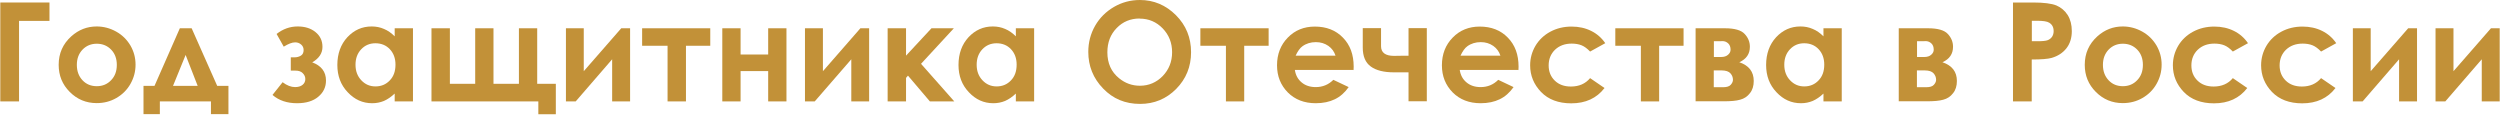
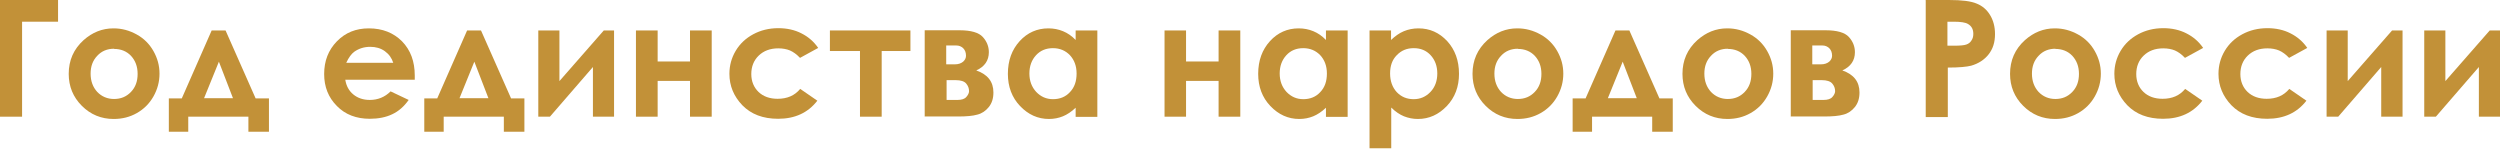
- <svg xmlns="http://www.w3.org/2000/svg" xml:space="preserve" width="128mm" height="5.849mm" version="1.1" style="shape-rendering:geometricPrecision; text-rendering:geometricPrecision; image-rendering:optimizeQuality; fill-rule:evenodd; clip-rule:evenodd" viewBox="0 0 220.1 10.06">
+ <svg xmlns="http://www.w3.org/2000/svg" xml:space="preserve" width="97.631mm" height="5.791mm" version="1.1" style="shape-rendering:geometricPrecision; text-rendering:geometricPrecision; image-rendering:optimizeQuality; fill-rule:evenodd; clip-rule:evenodd" viewBox="0 0 131.34 7.79">
  <defs>
    <style type="text/css">
   
    .fil0 {fill:#C29138;fill-rule:nonzero}
   
  </style>
  </defs>
  <g id="Слой_x0020_1">
-     <polygon class="fil0" points="-0,0.22 4.33,0.22 4.33,1.84 1.65,1.84 1.65,8.93 -0,8.93 " />
-     <path id="_1" class="fil0" d="M8.48 2.33c0.61,0 1.18,0.15 1.72,0.45 0.54,0.3 0.95,0.71 1.26,1.23 0.3,0.52 0.45,1.08 0.45,1.68 0,0.61 -0.15,1.17 -0.45,1.7 -0.3,0.53 -0.72,0.94 -1.24,1.24 -0.52,0.3 -1.1,0.45 -1.73,0.45 -0.93,0 -1.72,-0.33 -2.37,-0.98 -0.66,-0.66 -0.98,-1.45 -0.98,-2.39 0,-1.01 0.37,-1.84 1.11,-2.51 0.65,-0.58 1.39,-0.87 2.24,-0.87zm0.02 1.52c-0.5,0 -0.92,0.17 -1.26,0.52 -0.33,0.35 -0.5,0.79 -0.5,1.34 0,0.56 0.17,1.01 0.5,1.36 0.33,0.35 0.75,0.52 1.26,0.52 0.51,0 0.93,-0.18 1.26,-0.53 0.34,-0.35 0.5,-0.8 0.5,-1.35 0,-0.55 -0.17,-1 -0.5,-1.34 -0.33,-0.34 -0.75,-0.52 -1.27,-0.52z" />
-     <path id="_2" class="fil0" d="M14.05 8.93l0 1.12 -1.44 0 0 -2.49 0.97 0 2.23 -5.07 1.04 0 2.25 5.07 0.99 0 0 2.49 -1.54 0 0 -1.12 -4.5 0zm3.33 -1.37l-1.06 -2.72 -1.11 2.72 2.17 0z" />
-     <path id="_3" class="fil0" d="M25.58 6.2l0 -1.15 0.32 0c0.22,0 0.4,-0.05 0.57,-0.15 0.16,-0.1 0.24,-0.26 0.24,-0.49 0,-0.2 -0.07,-0.36 -0.22,-0.49 -0.15,-0.13 -0.32,-0.19 -0.53,-0.19 -0.26,0 -0.6,0.13 -1,0.38l-0.63 -1.12c0.56,-0.44 1.18,-0.66 1.86,-0.66 0.63,0 1.15,0.16 1.56,0.49 0.41,0.33 0.62,0.76 0.62,1.31 0,0.56 -0.3,1.01 -0.9,1.36 0.8,0.3 1.21,0.83 1.21,1.6 0,0.57 -0.22,1.05 -0.68,1.43 -0.45,0.38 -1.07,0.57 -1.87,0.57 -0.87,0 -1.6,-0.24 -2.16,-0.73l0.89 -1.12c0.38,0.29 0.75,0.43 1.1,0.43 0.28,0 0.5,-0.07 0.66,-0.2 0.16,-0.13 0.24,-0.3 0.24,-0.51 0,-0.2 -0.08,-0.37 -0.23,-0.52 -0.15,-0.15 -0.36,-0.22 -0.62,-0.22l-0.42 0z" />
-     <path id="_4" class="fil0" d="M34.73 2.49l1.61 0 0 6.44 -1.61 0 0 -0.69c-0.32,0.3 -0.63,0.51 -0.95,0.65 -0.32,0.13 -0.66,0.2 -1.03,0.2 -0.84,0 -1.55,-0.32 -2.16,-0.97 -0.61,-0.64 -0.91,-1.44 -0.91,-2.4 0,-0.99 0.3,-1.81 0.88,-2.44 0.59,-0.63 1.3,-0.95 2.14,-0.95 0.39,0 0.75,0.07 1.09,0.22 0.34,0.14 0.65,0.36 0.94,0.65l0 -0.71zm-1.7 1.32c-0.5,0 -0.92,0.18 -1.25,0.53 -0.33,0.35 -0.5,0.8 -0.5,1.36 0,0.56 0.17,1.01 0.51,1.37 0.34,0.36 0.75,0.54 1.25,0.54 0.51,0 0.93,-0.18 1.26,-0.53 0.34,-0.35 0.5,-0.81 0.5,-1.39 0,-0.56 -0.17,-1.01 -0.5,-1.36 -0.33,-0.35 -0.76,-0.52 -1.27,-0.52z" />
-     <polygon id="_5" class="fil0" points="47.28,7.38 48.92,7.38 48.92,10.06 47.38,10.06 47.38,8.93 37.97,8.93 37.97,2.49 39.59,2.49 39.59,7.38 41.82,7.38 41.82,2.49 43.43,2.49 43.43,7.38 45.67,7.38 45.67,2.49 47.28,2.49 " />
-     <polygon id="_6" class="fil0" points="50.67,8.93 49.81,8.93 49.81,2.49 51.38,2.49 51.38,6.27 54.68,2.49 55.46,2.49 55.46,8.93 53.88,8.93 53.88,5.22 " />
-     <polygon id="_7" class="fil0" points="56.52,2.49 62.52,2.49 62.52,4.03 60.38,4.03 60.38,8.93 58.76,8.93 58.76,4.03 56.52,4.03 " />
-     <polygon id="_8" class="fil0" points="65.19,4.8 67.62,4.8 67.62,2.49 69.23,2.49 69.23,8.93 67.62,8.93 67.62,6.26 65.19,6.26 65.19,8.93 63.58,8.93 63.58,2.49 65.19,2.49 " />
-     <polygon id="_9" class="fil0" points="71.72,8.93 70.86,8.93 70.86,2.49 72.44,2.49 72.44,6.27 75.74,2.49 76.51,2.49 76.51,8.93 74.94,8.93 74.94,5.22 " />
-     <polygon id="_10" class="fil0" points="78.14,2.49 79.76,2.49 79.76,4.9 82,2.49 83.97,2.49 81.08,5.62 84.01,8.93 81.86,8.93 79.93,6.66 79.76,6.86 79.76,8.93 78.14,8.93 " />
-     <path id="_11" class="fil0" d="M89.43 2.49l1.61 0 0 6.44 -1.61 0 0 -0.69c-0.32,0.3 -0.63,0.51 -0.95,0.65 -0.32,0.13 -0.66,0.2 -1.03,0.2 -0.84,0 -1.55,-0.32 -2.16,-0.97 -0.61,-0.64 -0.91,-1.44 -0.91,-2.4 0,-0.99 0.3,-1.81 0.88,-2.44 0.59,-0.63 1.3,-0.95 2.14,-0.95 0.39,0 0.75,0.07 1.09,0.22 0.34,0.14 0.65,0.36 0.94,0.65l0 -0.71zm-1.7 1.32c-0.5,0 -0.92,0.18 -1.25,0.53 -0.33,0.35 -0.5,0.8 -0.5,1.36 0,0.56 0.17,1.01 0.51,1.37 0.34,0.36 0.75,0.54 1.25,0.54 0.51,0 0.93,-0.18 1.26,-0.53 0.34,-0.35 0.5,-0.81 0.5,-1.39 0,-0.56 -0.17,-1.01 -0.5,-1.36 -0.33,-0.35 -0.76,-0.52 -1.27,-0.52z" />
-     <path id="_12" class="fil0" d="M100.35 0c1.23,0 2.29,0.45 3.18,1.34 0.89,0.89 1.33,1.98 1.33,3.26 0,1.27 -0.44,2.35 -1.31,3.23 -0.87,0.88 -1.94,1.32 -3.18,1.32 -1.31,0 -2.39,-0.45 -3.26,-1.36 -0.87,-0.9 -1.3,-1.98 -1.3,-3.22 0,-0.83 0.2,-1.6 0.6,-2.3 0.4,-0.7 0.96,-1.25 1.66,-1.66 0.71,-0.41 1.47,-0.61 2.28,-0.61zm-0.02 1.63c-0.8,0 -1.48,0.28 -2.02,0.84 -0.55,0.56 -0.82,1.27 -0.82,2.14 0,0.96 0.34,1.72 1.03,2.28 0.54,0.44 1.15,0.66 1.84,0.66 0.78,0 1.45,-0.29 2,-0.85 0.55,-0.57 0.83,-1.27 0.83,-2.1 0,-0.83 -0.28,-1.53 -0.83,-2.1 -0.55,-0.57 -1.23,-0.86 -2.02,-0.86z" />
-     <polygon id="_13" class="fil0" points="105.68,2.49 111.69,2.49 111.69,4.03 109.54,4.03 109.54,8.93 107.93,8.93 107.93,4.03 105.68,4.03 " />
-     <path id="_14" class="fil0" d="M119.19 6.16l-5.19 0c0.07,0.46 0.27,0.83 0.6,1.1 0.32,0.27 0.74,0.41 1.24,0.41 0.6,0 1.12,-0.21 1.55,-0.64l1.35 0.64c-0.34,0.48 -0.74,0.84 -1.22,1.07 -0.47,0.23 -1.03,0.35 -1.68,0.35 -1.01,0 -1.83,-0.32 -2.46,-0.95 -0.63,-0.64 -0.95,-1.43 -0.95,-2.39 0,-0.98 0.32,-1.8 0.95,-2.44 0.63,-0.65 1.43,-0.97 2.38,-0.97 1.01,0 1.84,0.32 2.47,0.97 0.64,0.65 0.95,1.5 0.95,2.56l-0.01 0.31zm-1.61 -1.26c-0.11,-0.35 -0.32,-0.64 -0.63,-0.86 -0.32,-0.22 -0.68,-0.33 -1.1,-0.33 -0.45,0 -0.85,0.12 -1.19,0.37 -0.21,0.15 -0.41,0.43 -0.59,0.82l3.51 0z" />
-     <path id="_15" class="fil0" d="M124.02 6.37l-1.3 0c-0.88,0 -1.56,-0.17 -2.03,-0.51 -0.47,-0.34 -0.71,-0.89 -0.71,-1.67l0 -1.71 1.61 0 0 1.59c0,0.56 0.38,0.85 1.14,0.85l0.63 -0.01 0.65 0 0 -2.43 1.61 0 0 6.44 -1.61 0 0 -2.56z" />
-     <path id="_16" class="fil0" d="M133.71 6.16l-5.19 0c0.07,0.46 0.27,0.83 0.6,1.1 0.32,0.27 0.74,0.41 1.24,0.41 0.6,0 1.12,-0.21 1.55,-0.64l1.35 0.64c-0.34,0.48 -0.74,0.84 -1.22,1.07 -0.47,0.23 -1.03,0.35 -1.68,0.35 -1.01,0 -1.83,-0.32 -2.46,-0.95 -0.63,-0.64 -0.95,-1.43 -0.95,-2.39 0,-0.98 0.32,-1.8 0.95,-2.44 0.63,-0.65 1.43,-0.97 2.38,-0.97 1.01,0 1.84,0.32 2.47,0.97 0.64,0.65 0.95,1.5 0.95,2.56l-0.01 0.31zm-1.61 -1.26c-0.11,-0.35 -0.32,-0.64 -0.63,-0.86 -0.32,-0.22 -0.68,-0.33 -1.1,-0.33 -0.45,0 -0.85,0.12 -1.19,0.37 -0.21,0.15 -0.41,0.43 -0.59,0.82l3.51 0z" />
-     <path id="_17" class="fil0" d="M141.34 3.8l-1.34 0.74c-0.25,-0.26 -0.5,-0.45 -0.75,-0.55 -0.25,-0.1 -0.54,-0.15 -0.87,-0.15 -0.6,0 -1.09,0.18 -1.47,0.54 -0.37,0.36 -0.56,0.82 -0.56,1.38 0,0.55 0.18,0.99 0.54,1.34 0.36,0.35 0.83,0.52 1.42,0.52 0.72,0 1.28,-0.25 1.69,-0.74l1.27 0.87c-0.69,0.9 -1.67,1.35 -2.93,1.35 -1.13,0 -2.02,-0.34 -2.66,-1 -0.64,-0.67 -0.96,-1.45 -0.96,-2.35 0,-0.62 0.16,-1.19 0.47,-1.72 0.31,-0.52 0.75,-0.94 1.31,-1.24 0.56,-0.3 1.18,-0.45 1.87,-0.45 0.64,0 1.22,0.13 1.72,0.38 0.51,0.25 0.93,0.62 1.25,1.09z" />
-     <polygon id="_18" class="fil0" points="142.22,2.49 148.23,2.49 148.23,4.03 146.08,4.03 146.08,8.93 144.47,8.93 144.47,4.03 142.22,4.03 " />
-     <path id="_19" class="fil0" d="M149.29 8.93l0 -6.44 2.59 0c0.85,0 1.43,0.17 1.73,0.5 0.31,0.33 0.46,0.71 0.46,1.13 0,0.63 -0.31,1.08 -0.93,1.36 0.85,0.29 1.27,0.84 1.27,1.65 0,0.44 -0.11,0.8 -0.34,1.08 -0.22,0.29 -0.51,0.48 -0.86,0.57 -0.34,0.1 -0.83,0.14 -1.45,0.14l-2.48 0zm1.61 -3.91l0.63 0c0.27,0 0.48,-0.07 0.62,-0.2 0.15,-0.13 0.22,-0.28 0.22,-0.44 0,-0.24 -0.07,-0.43 -0.21,-0.56 -0.14,-0.13 -0.31,-0.2 -0.5,-0.2l-0.21 0.01 -0.55 0 0 1.4zm0 2.66l0.82 0c0.32,0 0.54,-0.07 0.67,-0.22 0.13,-0.15 0.19,-0.29 0.19,-0.43 0,-0.21 -0.07,-0.4 -0.22,-0.57 -0.15,-0.17 -0.41,-0.26 -0.79,-0.26l-0.68 0 0 1.48z" />
-     <path id="_20" class="fil0" d="M160.55 2.49l1.61 0 0 6.44 -1.61 0 0 -0.69c-0.32,0.3 -0.63,0.51 -0.95,0.65 -0.32,0.13 -0.66,0.2 -1.03,0.2 -0.84,0 -1.55,-0.32 -2.16,-0.97 -0.61,-0.64 -0.91,-1.44 -0.91,-2.4 0,-0.99 0.3,-1.81 0.88,-2.44 0.59,-0.63 1.3,-0.95 2.14,-0.95 0.39,0 0.75,0.07 1.09,0.22 0.34,0.14 0.65,0.36 0.94,0.65l0 -0.71zm-1.7 1.32c-0.5,0 -0.92,0.18 -1.25,0.53 -0.33,0.35 -0.5,0.8 -0.5,1.36 0,0.56 0.17,1.01 0.51,1.37 0.34,0.36 0.75,0.54 1.25,0.54 0.51,0 0.93,-0.18 1.26,-0.53 0.34,-0.35 0.5,-0.81 0.5,-1.39 0,-0.56 -0.17,-1.01 -0.5,-1.36 -0.33,-0.35 -0.76,-0.52 -1.27,-0.52z" />
-     <path id="_21" class="fil0" d="M167.18 8.93l0 -6.44 2.59 0c0.85,0 1.43,0.17 1.73,0.5 0.31,0.33 0.46,0.71 0.46,1.13 0,0.63 -0.31,1.08 -0.93,1.36 0.85,0.29 1.27,0.84 1.27,1.65 0,0.44 -0.11,0.8 -0.34,1.08 -0.22,0.29 -0.51,0.48 -0.86,0.57 -0.34,0.1 -0.83,0.14 -1.45,0.14l-2.48 0zm1.61 -3.91l0.63 0c0.27,0 0.48,-0.07 0.62,-0.2 0.15,-0.13 0.22,-0.28 0.22,-0.44 0,-0.24 -0.07,-0.43 -0.21,-0.56 -0.14,-0.13 -0.31,-0.2 -0.5,-0.2l-0.21 0.01 -0.55 0 0 1.4zm0 2.66l0.82 0c0.32,0 0.54,-0.07 0.67,-0.22 0.13,-0.15 0.19,-0.29 0.19,-0.43 0,-0.21 -0.07,-0.4 -0.22,-0.57 -0.15,-0.17 -0.41,-0.26 -0.79,-0.26l-0.68 0 0 1.48z" />
-     <path id="_22" class="fil0" d="M177.24 0.22l1.76 0c0.95,0 1.64,0.09 2.06,0.26 0.42,0.18 0.75,0.46 1,0.85 0.24,0.39 0.36,0.86 0.36,1.41 0,0.61 -0.16,1.11 -0.48,1.52 -0.32,0.4 -0.75,0.68 -1.3,0.84 -0.32,0.09 -0.91,0.14 -1.75,0.14l0 3.69 -1.65 0 0 -8.71zm1.65 3.41l0.53 0c0.42,0 0.71,-0.03 0.87,-0.09 0.16,-0.06 0.29,-0.16 0.39,-0.3 0.09,-0.14 0.14,-0.3 0.14,-0.5 0,-0.34 -0.13,-0.58 -0.39,-0.74 -0.19,-0.12 -0.55,-0.17 -1.06,-0.17l-0.47 0 0 1.8z" />
-     <path id="_23" class="fil0" d="M186.9 2.33c0.61,0 1.18,0.15 1.72,0.45 0.54,0.3 0.95,0.71 1.26,1.23 0.3,0.52 0.45,1.08 0.45,1.68 0,0.61 -0.15,1.17 -0.45,1.7 -0.3,0.53 -0.72,0.94 -1.24,1.24 -0.52,0.3 -1.1,0.45 -1.73,0.45 -0.93,0 -1.72,-0.33 -2.37,-0.98 -0.66,-0.66 -0.98,-1.45 -0.98,-2.39 0,-1.01 0.37,-1.84 1.11,-2.51 0.65,-0.58 1.39,-0.87 2.24,-0.87zm0.02 1.52c-0.5,0 -0.92,0.17 -1.26,0.52 -0.33,0.35 -0.5,0.79 -0.5,1.34 0,0.56 0.17,1.01 0.5,1.36 0.33,0.35 0.75,0.52 1.26,0.52 0.51,0 0.93,-0.18 1.26,-0.53 0.34,-0.35 0.5,-0.8 0.5,-1.35 0,-0.55 -0.17,-1 -0.5,-1.34 -0.33,-0.34 -0.75,-0.52 -1.27,-0.52z" />
-     <path id="_24" class="fil0" d="M197.94 3.8l-1.34 0.74c-0.25,-0.26 -0.5,-0.45 -0.75,-0.55 -0.25,-0.1 -0.54,-0.15 -0.87,-0.15 -0.6,0 -1.09,0.18 -1.47,0.54 -0.37,0.36 -0.56,0.82 -0.56,1.38 0,0.55 0.18,0.99 0.54,1.34 0.36,0.35 0.83,0.52 1.42,0.52 0.72,0 1.28,-0.25 1.69,-0.74l1.27 0.87c-0.69,0.9 -1.67,1.35 -2.93,1.35 -1.13,0 -2.02,-0.34 -2.66,-1 -0.64,-0.67 -0.96,-1.45 -0.96,-2.35 0,-0.62 0.16,-1.19 0.47,-1.72 0.31,-0.52 0.75,-0.94 1.31,-1.24 0.56,-0.3 1.18,-0.45 1.87,-0.45 0.64,0 1.22,0.13 1.72,0.38 0.51,0.25 0.93,0.62 1.25,1.09z" />
-     <path id="_25" class="fil0" d="M205.71 3.8l-1.34 0.74c-0.25,-0.26 -0.5,-0.45 -0.75,-0.55 -0.25,-0.1 -0.54,-0.15 -0.87,-0.15 -0.6,0 -1.09,0.18 -1.47,0.54 -0.37,0.36 -0.56,0.82 -0.56,1.38 0,0.55 0.18,0.99 0.54,1.34 0.36,0.35 0.83,0.52 1.42,0.52 0.72,0 1.28,-0.25 1.69,-0.74l1.27 0.87c-0.69,0.9 -1.67,1.35 -2.93,1.35 -1.13,0 -2.02,-0.34 -2.66,-1 -0.64,-0.67 -0.96,-1.45 -0.96,-2.35 0,-0.62 0.16,-1.19 0.47,-1.72 0.31,-0.52 0.75,-0.94 1.31,-1.24 0.56,-0.3 1.18,-0.45 1.87,-0.45 0.64,0 1.22,0.13 1.72,0.38 0.51,0.25 0.93,0.62 1.25,1.09z" />
-     <polygon id="_26" class="fil0" points="208.03,8.93 207.17,8.93 207.17,2.49 208.74,2.49 208.74,6.27 212.04,2.49 212.82,2.49 212.82,8.93 211.24,8.93 211.24,5.22 " />
-     <polygon id="_27" class="fil0" points="215.31,8.93 214.45,8.93 214.45,2.49 216.03,2.49 216.03,6.27 219.33,2.49 220.1,2.49 220.1,8.93 218.52,8.93 218.52,5.22 " />
+     <polygon class="fil0" points="-0,0 3.05,0 3.05,1.14 1.16,1.14 1.16,6.13 -0,6.13 " />
+     <path id="_1" class="fil0" d="M5.97 1.49c0.43,0 0.83,0.11 1.21,0.32 0.38,0.21 0.67,0.5 0.88,0.87 0.21,0.37 0.32,0.76 0.32,1.19 0,0.43 -0.11,0.83 -0.32,1.2 -0.21,0.37 -0.5,0.66 -0.87,0.87 -0.37,0.21 -0.77,0.31 -1.22,0.31 -0.65,0 -1.21,-0.23 -1.67,-0.69 -0.46,-0.46 -0.69,-1.02 -0.69,-1.68 0,-0.71 0.26,-1.3 0.78,-1.77 0.46,-0.41 0.98,-0.62 1.57,-0.62zm0.02 1.07c-0.35,0 -0.65,0.12 -0.88,0.37 -0.24,0.25 -0.35,0.56 -0.35,0.94 0,0.39 0.12,0.71 0.35,0.96 0.23,0.24 0.53,0.37 0.88,0.37 0.36,0 0.65,-0.12 0.89,-0.37 0.24,-0.25 0.35,-0.56 0.35,-0.95 0,-0.39 -0.12,-0.7 -0.35,-0.95 -0.23,-0.24 -0.53,-0.36 -0.89,-0.36z" />
+     <path id="_2" class="fil0" d="M9.89 6.13l0 0.79 -1.02 0 0 -1.75 0.68 0 1.57 -3.57 0.73 0 1.58 3.57 0.7 0 0 1.75 -1.08 0 0 -0.79 -3.17 0zm2.35 -0.97l-0.74 -1.92 -0.78 1.92 1.52 0z" />
+     <path id="_3" class="fil0" d="M21.79 4.19l-3.65 0c0.05,0.32 0.19,0.58 0.42,0.77 0.23,0.19 0.52,0.29 0.87,0.29 0.42,0 0.79,-0.15 1.09,-0.45l0.95 0.45c-0.24,0.34 -0.52,0.59 -0.86,0.75 -0.33,0.16 -0.73,0.24 -1.18,0.24 -0.71,0 -1.29,-0.22 -1.73,-0.67 -0.45,-0.45 -0.67,-1.01 -0.67,-1.68 0,-0.69 0.22,-1.26 0.67,-1.72 0.45,-0.46 1,-0.68 1.68,-0.68 0.71,0 1.29,0.23 1.74,0.68 0.45,0.46 0.67,1.06 0.67,1.8l-0 0.21zm-1.13 -0.89c-0.08,-0.25 -0.22,-0.45 -0.44,-0.61 -0.22,-0.16 -0.48,-0.23 -0.77,-0.23 -0.32,0 -0.6,0.09 -0.84,0.26 -0.15,0.11 -0.29,0.3 -0.42,0.58l2.47 0z" />
+     <path id="_4" class="fil0" d="M23.31 6.13l0 0.79 -1.02 0 0 -1.75 0.68 0 1.57 -3.57 0.73 0 1.58 3.57 0.7 0 0 1.75 -1.08 0 0 -0.79 -3.17 0zm2.35 -0.97l-0.74 -1.92 -0.78 1.92 1.52 0z" />
+     <polygon id="_5" class="fil0" points="28.89,6.13 28.28,6.13 28.28,1.6 29.39,1.6 29.39,4.26 31.72,1.6 32.26,1.6 32.26,6.13 31.15,6.13 31.15,3.52 " />
+     <polygon id="_6" class="fil0" points="34.55,3.23 36.25,3.23 36.25,1.6 37.39,1.6 37.39,6.13 36.25,6.13 36.25,4.25 34.55,4.25 34.55,6.13 33.41,6.13 33.41,1.6 34.55,1.6 " />
+     <path id="_7" class="fil0" d="M42.98 2.52l-0.95 0.52c-0.18,-0.19 -0.35,-0.31 -0.53,-0.39 -0.17,-0.07 -0.38,-0.11 -0.61,-0.11 -0.43,0 -0.77,0.13 -1.03,0.38 -0.26,0.25 -0.39,0.58 -0.39,0.97 0,0.38 0.13,0.7 0.38,0.94 0.25,0.24 0.59,0.36 1,0.36 0.51,0 0.9,-0.17 1.19,-0.52l0.9 0.62c-0.49,0.63 -1.17,0.95 -2.06,0.95 -0.8,0 -1.42,-0.24 -1.88,-0.71 -0.45,-0.47 -0.68,-1.02 -0.68,-1.65 0,-0.44 0.11,-0.84 0.33,-1.21 0.22,-0.37 0.53,-0.66 0.92,-0.87 0.39,-0.21 0.83,-0.32 1.32,-0.32 0.45,0 0.86,0.09 1.21,0.27 0.36,0.18 0.65,0.43 0.88,0.76z" />
+     <polygon id="_8" class="fil0" points="43.6,1.6 47.83,1.6 47.83,2.68 46.32,2.68 46.32,6.13 45.18,6.13 45.18,2.68 43.6,2.68 " />
+     <path id="_9" class="fil0" d="M48.58 6.13l0 -4.54 1.83 0c0.6,0 1.01,0.12 1.22,0.35 0.21,0.23 0.32,0.5 0.32,0.8 0,0.44 -0.22,0.76 -0.66,0.96 0.6,0.21 0.9,0.59 0.9,1.16 0,0.31 -0.08,0.56 -0.24,0.76 -0.16,0.2 -0.36,0.34 -0.6,0.4 -0.24,0.07 -0.58,0.1 -1.02,0.1l-1.74 0zm1.14 -2.75l0.44 0c0.19,0 0.33,-0.05 0.44,-0.14 0.1,-0.09 0.15,-0.2 0.15,-0.31 0,-0.17 -0.05,-0.3 -0.15,-0.4 -0.1,-0.09 -0.21,-0.14 -0.35,-0.14l-0.15 0 -0.39 0 0 0.98zm0 1.87l0.58 0c0.22,0 0.38,-0.05 0.47,-0.16 0.09,-0.1 0.14,-0.21 0.14,-0.3 0,-0.15 -0.05,-0.28 -0.15,-0.4 -0.1,-0.12 -0.29,-0.18 -0.55,-0.18l-0.48 0 0 1.04z" />
+     <path id="_10" class="fil0" d="M56.51 1.6l1.14 0 0 4.54 -1.14 0 0 -0.48c-0.22,0.21 -0.45,0.36 -0.67,0.45 -0.22,0.09 -0.47,0.14 -0.73,0.14 -0.59,0 -1.09,-0.23 -1.52,-0.68 -0.43,-0.45 -0.64,-1.02 -0.64,-1.69 0,-0.7 0.21,-1.27 0.62,-1.72 0.41,-0.45 0.92,-0.67 1.51,-0.67 0.27,0 0.53,0.05 0.77,0.15 0.24,0.1 0.46,0.25 0.66,0.46l0 -0.5zm-1.2 0.93c-0.35,0 -0.65,0.12 -0.88,0.37 -0.23,0.25 -0.35,0.57 -0.35,0.96 0,0.39 0.12,0.71 0.36,0.97 0.24,0.25 0.53,0.38 0.88,0.38 0.36,0 0.66,-0.12 0.89,-0.37 0.24,-0.25 0.35,-0.57 0.35,-0.98 0,-0.39 -0.12,-0.71 -0.35,-0.96 -0.23,-0.24 -0.53,-0.37 -0.89,-0.37z" />
+     <polygon id="_11" class="fil0" points="62.31,3.23 64.02,3.23 64.02,1.6 65.16,1.6 65.16,6.13 64.02,6.13 64.02,4.25 62.31,4.25 62.31,6.13 61.18,6.13 61.18,1.6 62.31,1.6 " />
+     <path id="_12" class="fil0" d="M69.66 1.6l1.14 0 0 4.54 -1.14 0 0 -0.48c-0.22,0.21 -0.45,0.36 -0.67,0.45 -0.22,0.09 -0.47,0.14 -0.73,0.14 -0.59,0 -1.09,-0.23 -1.52,-0.68 -0.43,-0.45 -0.64,-1.02 -0.64,-1.69 0,-0.7 0.21,-1.27 0.62,-1.72 0.41,-0.45 0.92,-0.67 1.51,-0.67 0.27,0 0.53,0.05 0.77,0.15 0.24,0.1 0.46,0.25 0.66,0.46l0 -0.5zm-1.2 0.93c-0.35,0 -0.65,0.12 -0.88,0.37 -0.23,0.25 -0.35,0.57 -0.35,0.96 0,0.39 0.12,0.71 0.36,0.97 0.24,0.25 0.53,0.38 0.88,0.38 0.36,0 0.66,-0.12 0.89,-0.37 0.24,-0.25 0.35,-0.57 0.35,-0.98 0,-0.39 -0.12,-0.71 -0.35,-0.96 -0.23,-0.24 -0.53,-0.37 -0.89,-0.37z" />
+     <path id="_13" class="fil0" d="M73.08 1.6l0 0.5c0.21,-0.2 0.43,-0.36 0.67,-0.46 0.24,-0.1 0.5,-0.15 0.77,-0.15 0.59,0 1.09,0.22 1.51,0.67 0.41,0.45 0.62,1.02 0.62,1.72 0,0.67 -0.21,1.24 -0.64,1.69 -0.43,0.45 -0.93,0.68 -1.52,0.68 -0.26,0 -0.5,-0.05 -0.73,-0.14 -0.22,-0.09 -0.45,-0.24 -0.67,-0.46l0 2.14 -1.14 0 0 -6.19 1.14 0zm1.19 0.93c-0.36,0 -0.65,0.12 -0.89,0.37 -0.24,0.24 -0.35,0.56 -0.35,0.96 0,0.4 0.12,0.73 0.35,0.98 0.24,0.25 0.53,0.37 0.89,0.37 0.35,0 0.64,-0.13 0.88,-0.38 0.24,-0.25 0.36,-0.58 0.36,-0.97 0,-0.39 -0.12,-0.71 -0.35,-0.96 -0.23,-0.25 -0.53,-0.37 -0.88,-0.37z" />
+     <path id="_14" class="fil0" d="M79.72 1.49c0.43,0 0.83,0.11 1.21,0.32 0.38,0.21 0.67,0.5 0.88,0.87 0.21,0.37 0.32,0.76 0.32,1.19 0,0.43 -0.11,0.83 -0.32,1.2 -0.21,0.37 -0.5,0.66 -0.87,0.87 -0.37,0.21 -0.77,0.31 -1.22,0.31 -0.65,0 -1.21,-0.23 -1.67,-0.69 -0.46,-0.46 -0.69,-1.02 -0.69,-1.68 0,-0.71 0.26,-1.3 0.78,-1.77 0.46,-0.41 0.98,-0.62 1.57,-0.62zm0.02 1.07c-0.35,0 -0.65,0.12 -0.88,0.37 -0.24,0.25 -0.35,0.56 -0.35,0.94 0,0.39 0.12,0.71 0.35,0.96 0.23,0.24 0.53,0.37 0.88,0.37 0.36,0 0.65,-0.12 0.89,-0.37 0.24,-0.25 0.35,-0.56 0.35,-0.95 0,-0.39 -0.12,-0.7 -0.35,-0.95 -0.23,-0.24 -0.53,-0.36 -0.89,-0.36z" />
+     <path id="_15" class="fil0" d="M83.64 6.13l0 0.79 -1.02 0 0 -1.75 0.68 0 1.57 -3.57 0.73 0 1.58 3.57 0.7 0 0 1.75 -1.08 0 0 -0.79 -3.17 0zm2.35 -0.97l-0.74 -1.92 -0.78 1.92 1.52 0z" />
+     <path id="_16" class="fil0" d="M90.75 1.49c0.43,0 0.83,0.11 1.21,0.32 0.38,0.21 0.67,0.5 0.88,0.87 0.21,0.37 0.32,0.76 0.32,1.19 0,0.43 -0.11,0.83 -0.32,1.2 -0.21,0.37 -0.5,0.66 -0.87,0.87 -0.37,0.21 -0.77,0.31 -1.22,0.31 -0.65,0 -1.21,-0.23 -1.67,-0.69 -0.46,-0.46 -0.69,-1.02 -0.69,-1.68 0,-0.71 0.26,-1.3 0.78,-1.77 0.46,-0.41 0.98,-0.62 1.57,-0.62zm0.02 1.07c-0.35,0 -0.65,0.12 -0.88,0.37 -0.24,0.25 -0.35,0.56 -0.35,0.94 0,0.39 0.12,0.71 0.35,0.96 0.23,0.24 0.53,0.37 0.88,0.37 0.36,0 0.65,-0.12 0.89,-0.37 0.24,-0.25 0.35,-0.56 0.35,-0.95 0,-0.39 -0.12,-0.7 -0.35,-0.95 -0.23,-0.24 -0.53,-0.36 -0.89,-0.36z" />
+     <path id="_17" class="fil0" d="M94.08 6.13l0 -4.54 1.83 0c0.6,0 1.01,0.12 1.22,0.35 0.21,0.23 0.32,0.5 0.32,0.8 0,0.44 -0.22,0.76 -0.66,0.96 0.6,0.21 0.9,0.59 0.9,1.16 0,0.31 -0.08,0.56 -0.24,0.76 -0.16,0.2 -0.36,0.34 -0.6,0.4 -0.24,0.07 -0.58,0.1 -1.02,0.1l-1.74 0zm1.14 -2.75l0.44 0c0.19,0 0.33,-0.05 0.44,-0.14 0.1,-0.09 0.15,-0.2 0.15,-0.31 0,-0.17 -0.05,-0.3 -0.15,-0.4 -0.1,-0.09 -0.21,-0.14 -0.35,-0.14l-0.15 0 -0.39 0 0 0.98zm0 1.87l0.58 0c0.22,0 0.38,-0.05 0.47,-0.16 0.09,-0.1 0.14,-0.21 0.14,-0.3 0,-0.15 -0.05,-0.28 -0.15,-0.4 -0.1,-0.12 -0.29,-0.18 -0.55,-0.18l-0.48 0 0 1.04z" />
+     <path id="_18" class="fil0" d="M101.16 0l1.24 0c0.67,0 1.15,0.06 1.45,0.19 0.3,0.12 0.53,0.32 0.7,0.6 0.17,0.28 0.26,0.61 0.26,1 0,0.43 -0.11,0.78 -0.34,1.07 -0.22,0.28 -0.53,0.48 -0.91,0.59 -0.23,0.06 -0.64,0.1 -1.23,0.1l0 2.6 -1.16 0 0 -6.13zm1.16 2.4l0.37 0c0.29,0 0.5,-0.02 0.61,-0.06 0.12,-0.04 0.21,-0.11 0.27,-0.21 0.07,-0.1 0.1,-0.21 0.1,-0.35 0,-0.24 -0.09,-0.41 -0.28,-0.52 -0.13,-0.08 -0.38,-0.12 -0.75,-0.12l-0.33 0 0 1.26z" />
+     <path id="_19" class="fil0" d="M107.96 1.49c0.43,0 0.83,0.11 1.21,0.32 0.38,0.21 0.67,0.5 0.88,0.87 0.21,0.37 0.32,0.76 0.32,1.19 0,0.43 -0.11,0.83 -0.32,1.2 -0.21,0.37 -0.5,0.66 -0.87,0.87 -0.37,0.21 -0.77,0.31 -1.22,0.31 -0.65,0 -1.21,-0.23 -1.67,-0.69 -0.46,-0.46 -0.69,-1.02 -0.69,-1.68 0,-0.71 0.26,-1.3 0.78,-1.77 0.46,-0.41 0.98,-0.62 1.57,-0.62zm0.02 1.07c-0.35,0 -0.65,0.12 -0.88,0.37 -0.24,0.25 -0.35,0.56 -0.35,0.94 0,0.39 0.12,0.71 0.35,0.96 0.23,0.24 0.53,0.37 0.88,0.37 0.36,0 0.65,-0.12 0.89,-0.37 0.24,-0.25 0.35,-0.56 0.35,-0.95 0,-0.39 -0.12,-0.7 -0.35,-0.95 -0.23,-0.24 -0.53,-0.36 -0.89,-0.36z" />
+     <path id="_20" class="fil0" d="M115.74 2.52l-0.95 0.52c-0.18,-0.19 -0.35,-0.31 -0.53,-0.39 -0.17,-0.07 -0.38,-0.11 -0.61,-0.11 -0.43,0 -0.77,0.13 -1.03,0.38 -0.26,0.25 -0.39,0.58 -0.39,0.97 0,0.38 0.13,0.7 0.38,0.94 0.25,0.24 0.59,0.36 1,0.36 0.51,0 0.9,-0.17 1.19,-0.52l0.9 0.62c-0.49,0.63 -1.17,0.95 -2.06,0.95 -0.8,0 -1.42,-0.24 -1.88,-0.71 -0.45,-0.47 -0.68,-1.02 -0.68,-1.65 0,-0.44 0.11,-0.84 0.33,-1.21 0.22,-0.37 0.53,-0.66 0.92,-0.87 0.39,-0.21 0.83,-0.32 1.32,-0.32 0.45,0 0.86,0.09 1.21,0.27 0.36,0.18 0.65,0.43 0.88,0.76z" />
+     <path id="_21" class="fil0" d="M121.21 2.52l-0.95 0.52c-0.18,-0.19 -0.35,-0.31 -0.53,-0.39 -0.17,-0.07 -0.38,-0.11 -0.61,-0.11 -0.43,0 -0.77,0.13 -1.03,0.38 -0.26,0.25 -0.39,0.58 -0.39,0.97 0,0.38 0.13,0.7 0.38,0.94 0.25,0.24 0.59,0.36 1,0.36 0.51,0 0.9,-0.17 1.19,-0.52l0.9 0.62c-0.49,0.63 -1.17,0.95 -2.06,0.95 -0.8,0 -1.42,-0.24 -1.88,-0.71 -0.45,-0.47 -0.68,-1.02 -0.68,-1.65 0,-0.44 0.11,-0.84 0.33,-1.21 0.22,-0.37 0.53,-0.66 0.92,-0.87 0.39,-0.21 0.83,-0.32 1.32,-0.32 0.45,0 0.86,0.09 1.21,0.27 0.36,0.18 0.65,0.43 0.88,0.76z" />
+     <polygon id="_22" class="fil0" points="122.84,6.13 122.23,6.13 122.23,1.6 123.34,1.6 123.34,4.26 125.67,1.6 126.22,1.6 126.22,6.13 125.1,6.13 125.1,3.52 " />
+     <polygon id="_23" class="fil0" points="127.97,6.13 127.36,6.13 127.36,1.6 128.47,1.6 128.47,4.26 130.8,1.6 131.34,1.6 131.34,6.13 130.23,6.13 130.23,3.52 " />
  </g>
</svg>
